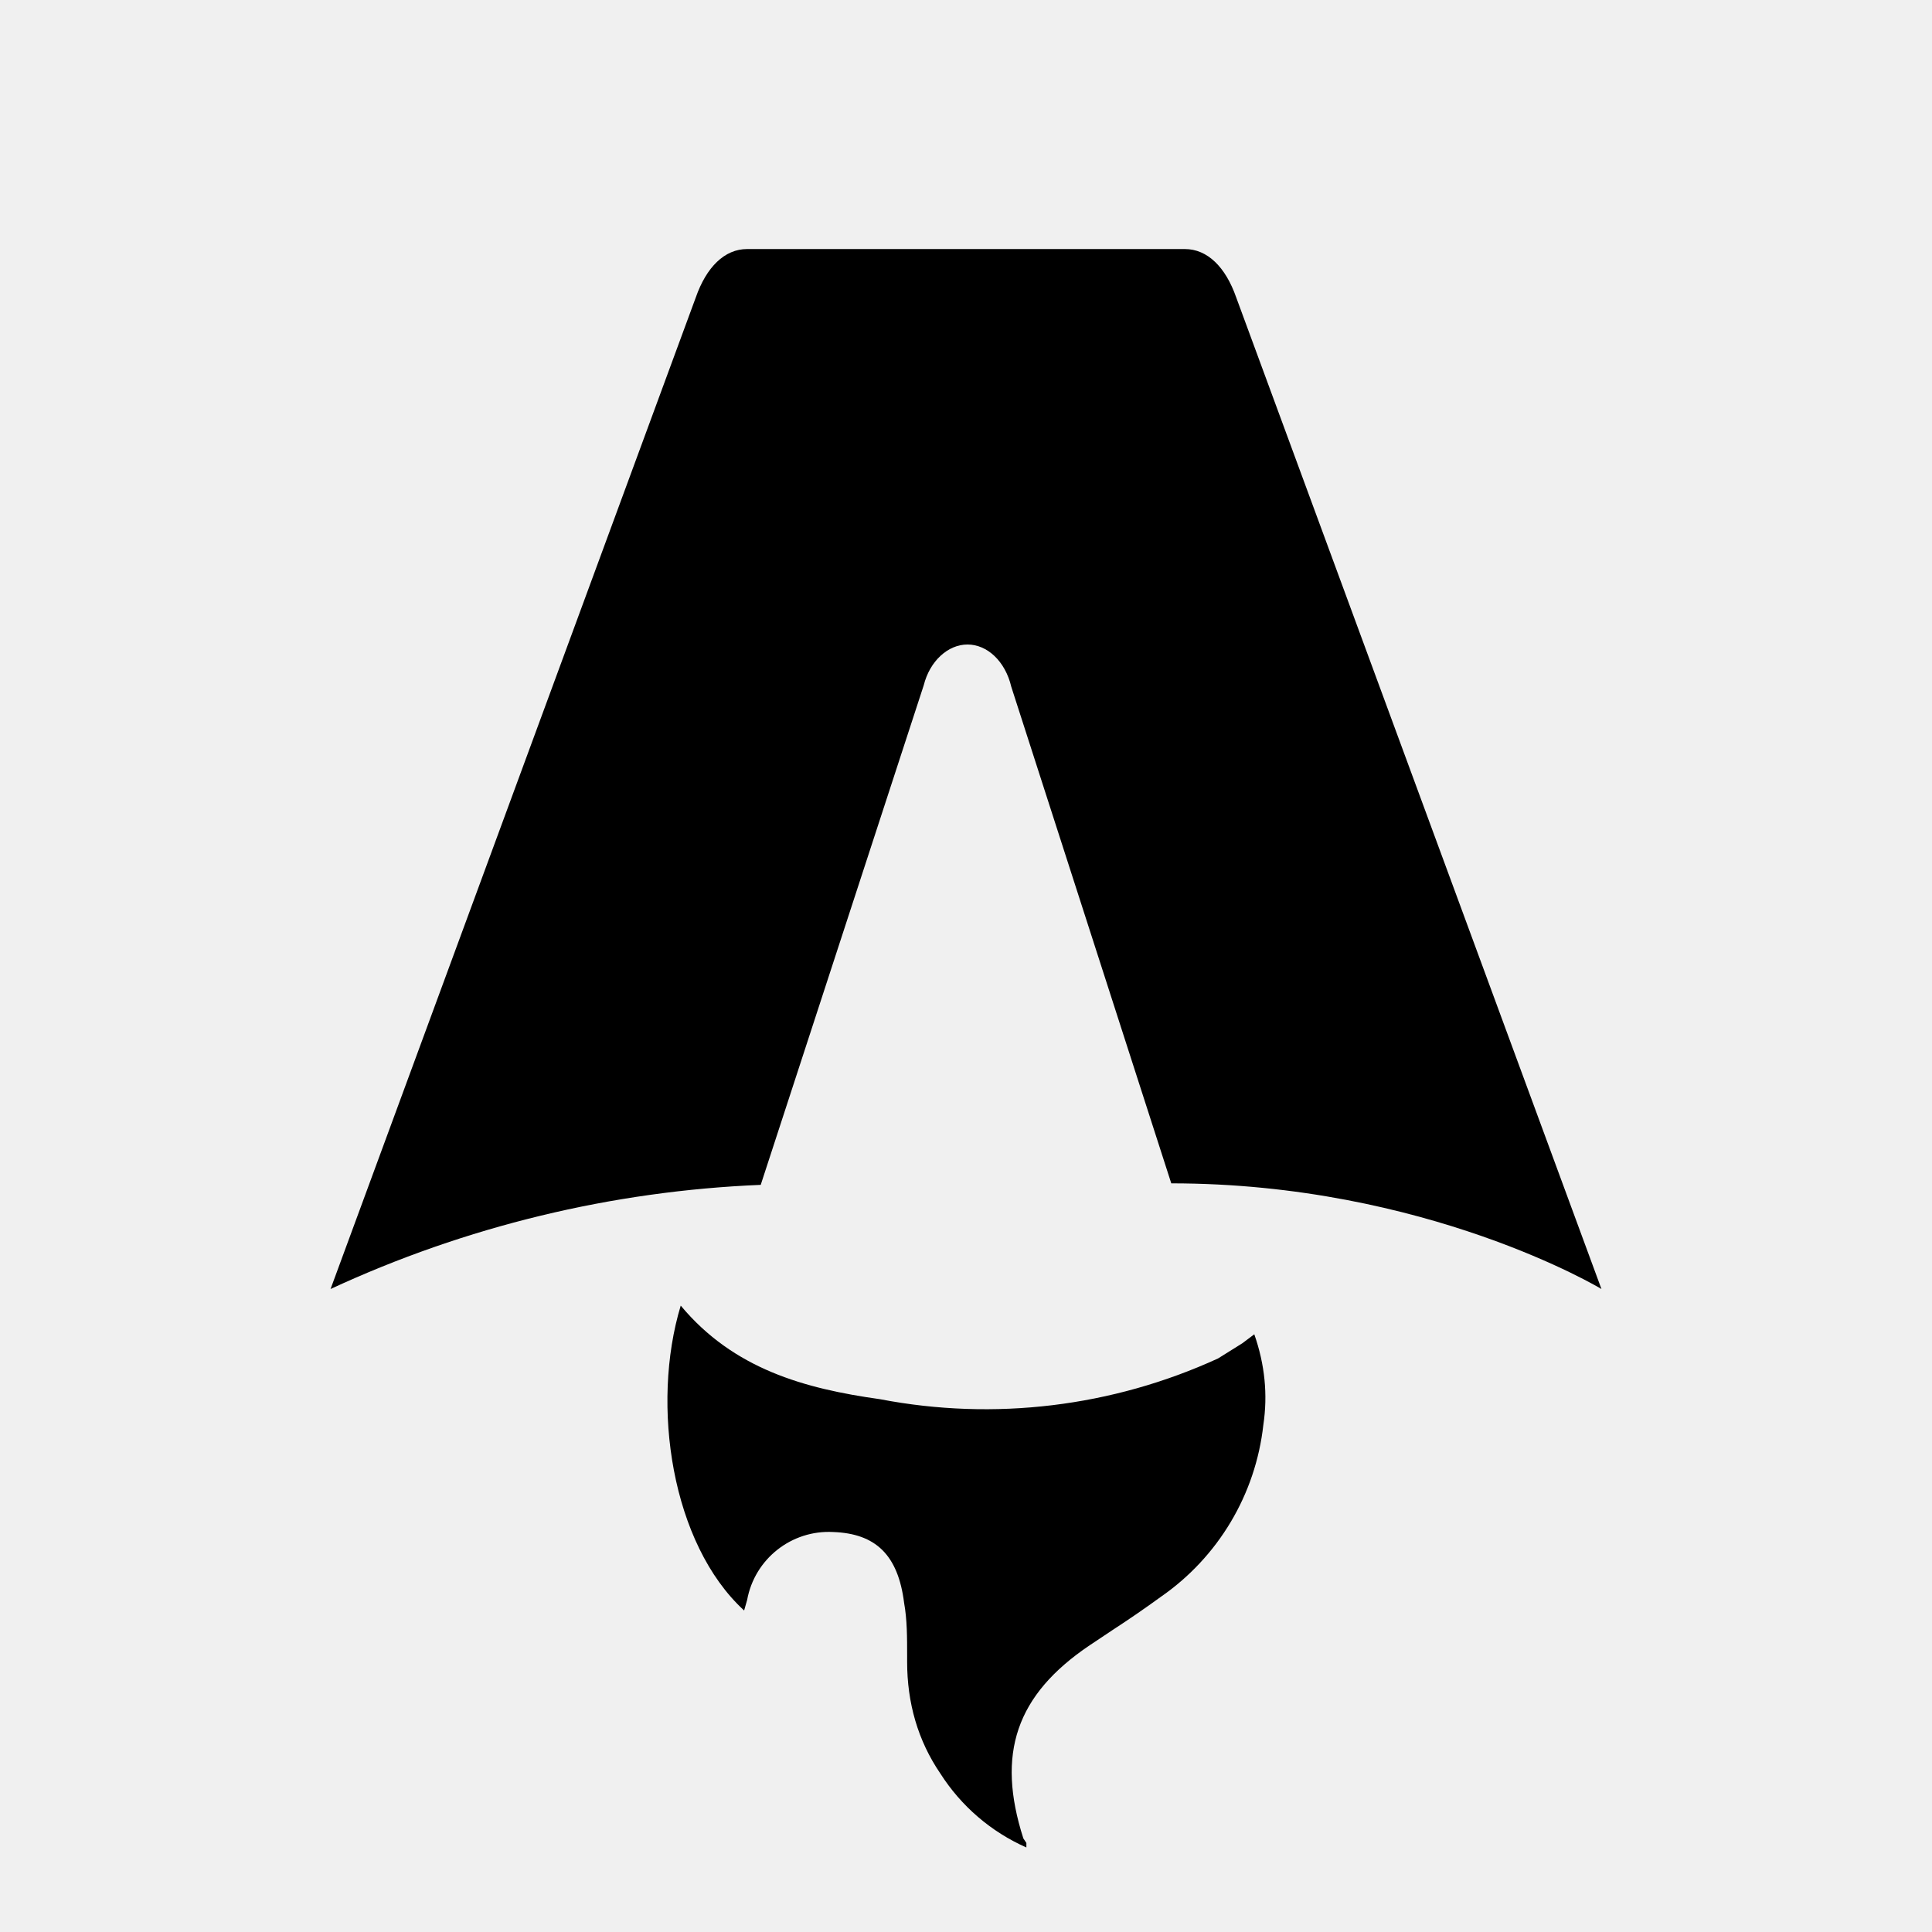
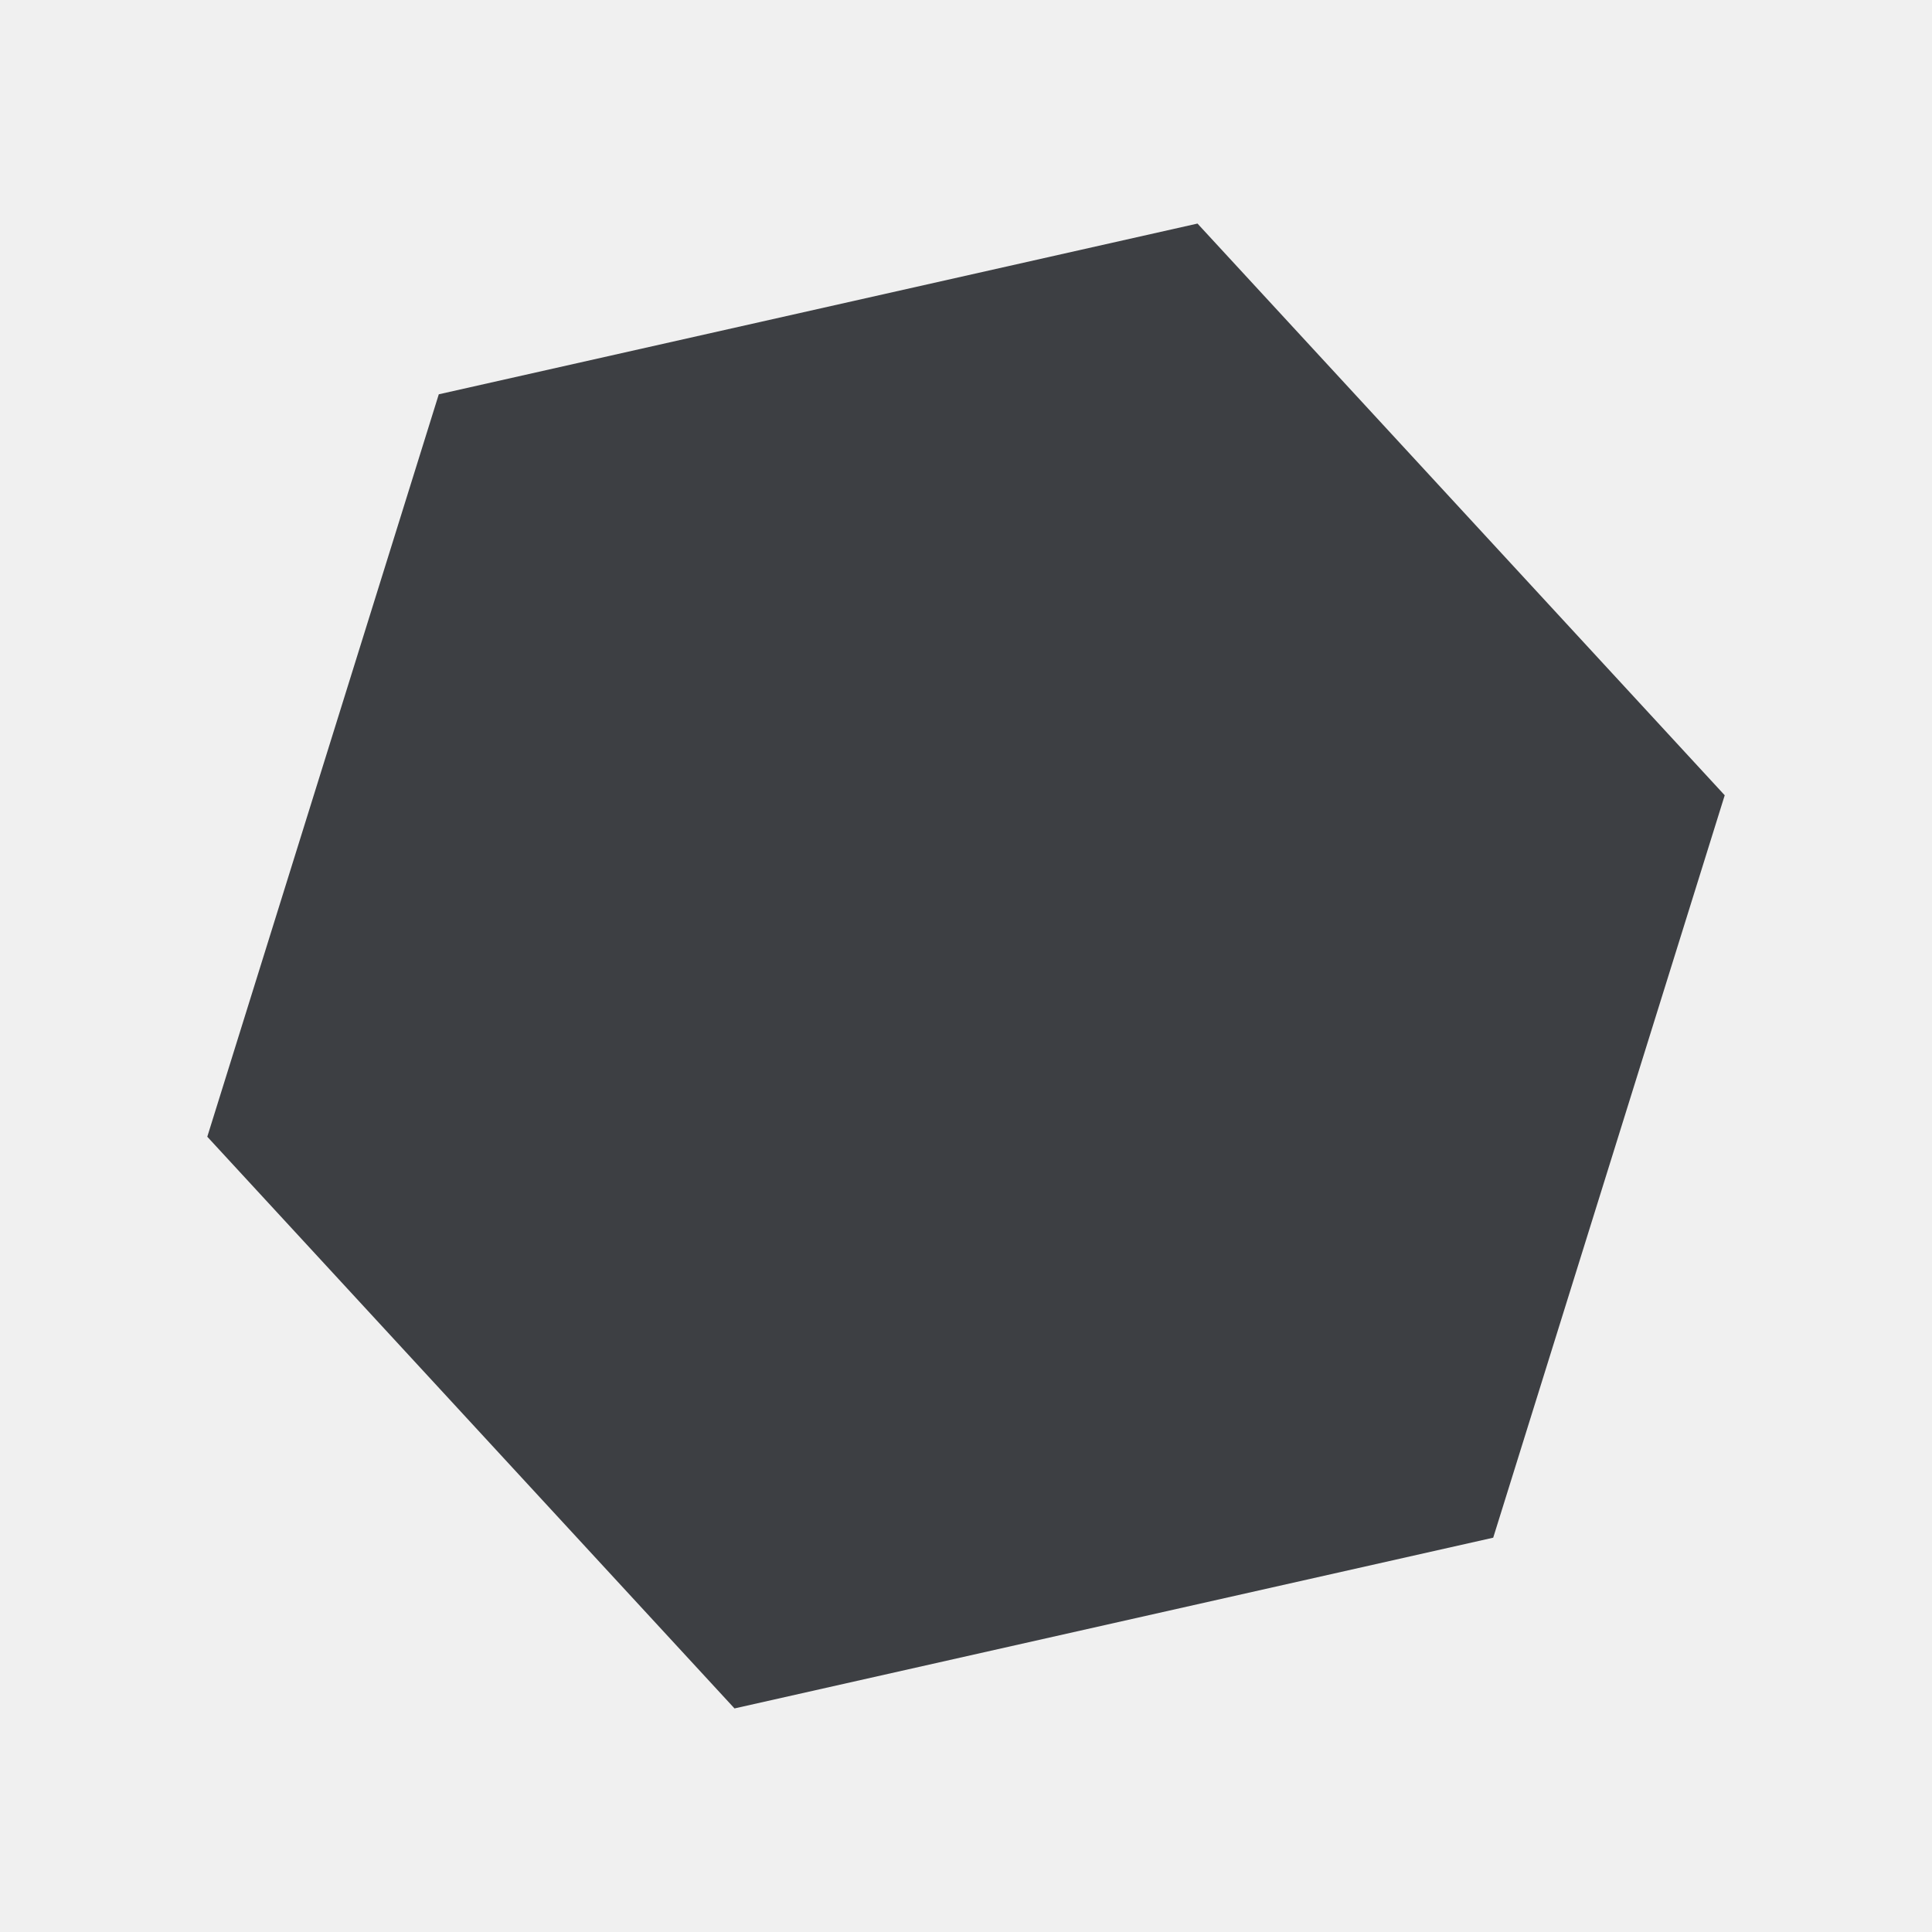
- <svg xmlns="http://www.w3.org/2000/svg" fill="none" viewBox="0 0 128 128">
-   <path d="M50.4 78.5a75.1 75.1 0 0 0-28.5 6.9l24.2-65.7c.7-2 1.9-3.2 3.4-3.2h29c1.5 0 2.7 1.2 3.4 3.2l24.2 65.7s-11.6-7-28.5-7L67 45.5c-.4-1.7-1.6-2.8-2.9-2.8-1.3 0-2.5 1.1-2.9 2.7L50.4 78.5Zm-1.1 28.2Zm-4.2-20.2c-2 6.6-.6 15.8 4.2 20.2a17.5 17.5 0 0 1 .2-.7 5.5 5.5 0 0 1 5.7-4.5c2.8.1 4.3 1.5 4.7 4.7.2 1.1.2 2.3.2 3.5v.4c0 2.7.7 5.2 2.2 7.4a13 13 0 0 0 5.7 4.9v-.3l-.2-.3c-1.8-5.6-.5-9.5 4.4-12.8l1.5-1a73 73 0 0 0 3.2-2.2 16 16 0 0 0 6.8-11.4c.3-2 .1-4-.6-6l-.8.6-1.6 1a37 37 0 0 1-22.4 2.7c-5-.7-9.7-2-13.2-6.2Z" />
-   <style>
-         path { fill: #000; }
-         @media (prefers-color-scheme: dark) {
-             path { fill: #FFF; }
-         }
-     </style>
+ <svg xmlns="http://www.w3.org/2000/svg" width="128" height="128" viewBox="0 0 128 128" fill="none">
+   <g clip-path="url(#clip0_146_10)">
+     <path d="M79.337 14.812L114.267 52.689L98.929 101.876L48.663 113.188L13.733 75.311L29.071 26.123L79.337 14.812Z" fill="#3D3F43" />
+   </g>
+   <defs>
+     <clipPath id="clip0_146_10">
+       <rect width="128" height="128" fill="white" />
+     </clipPath>
+   </defs>
</svg>
